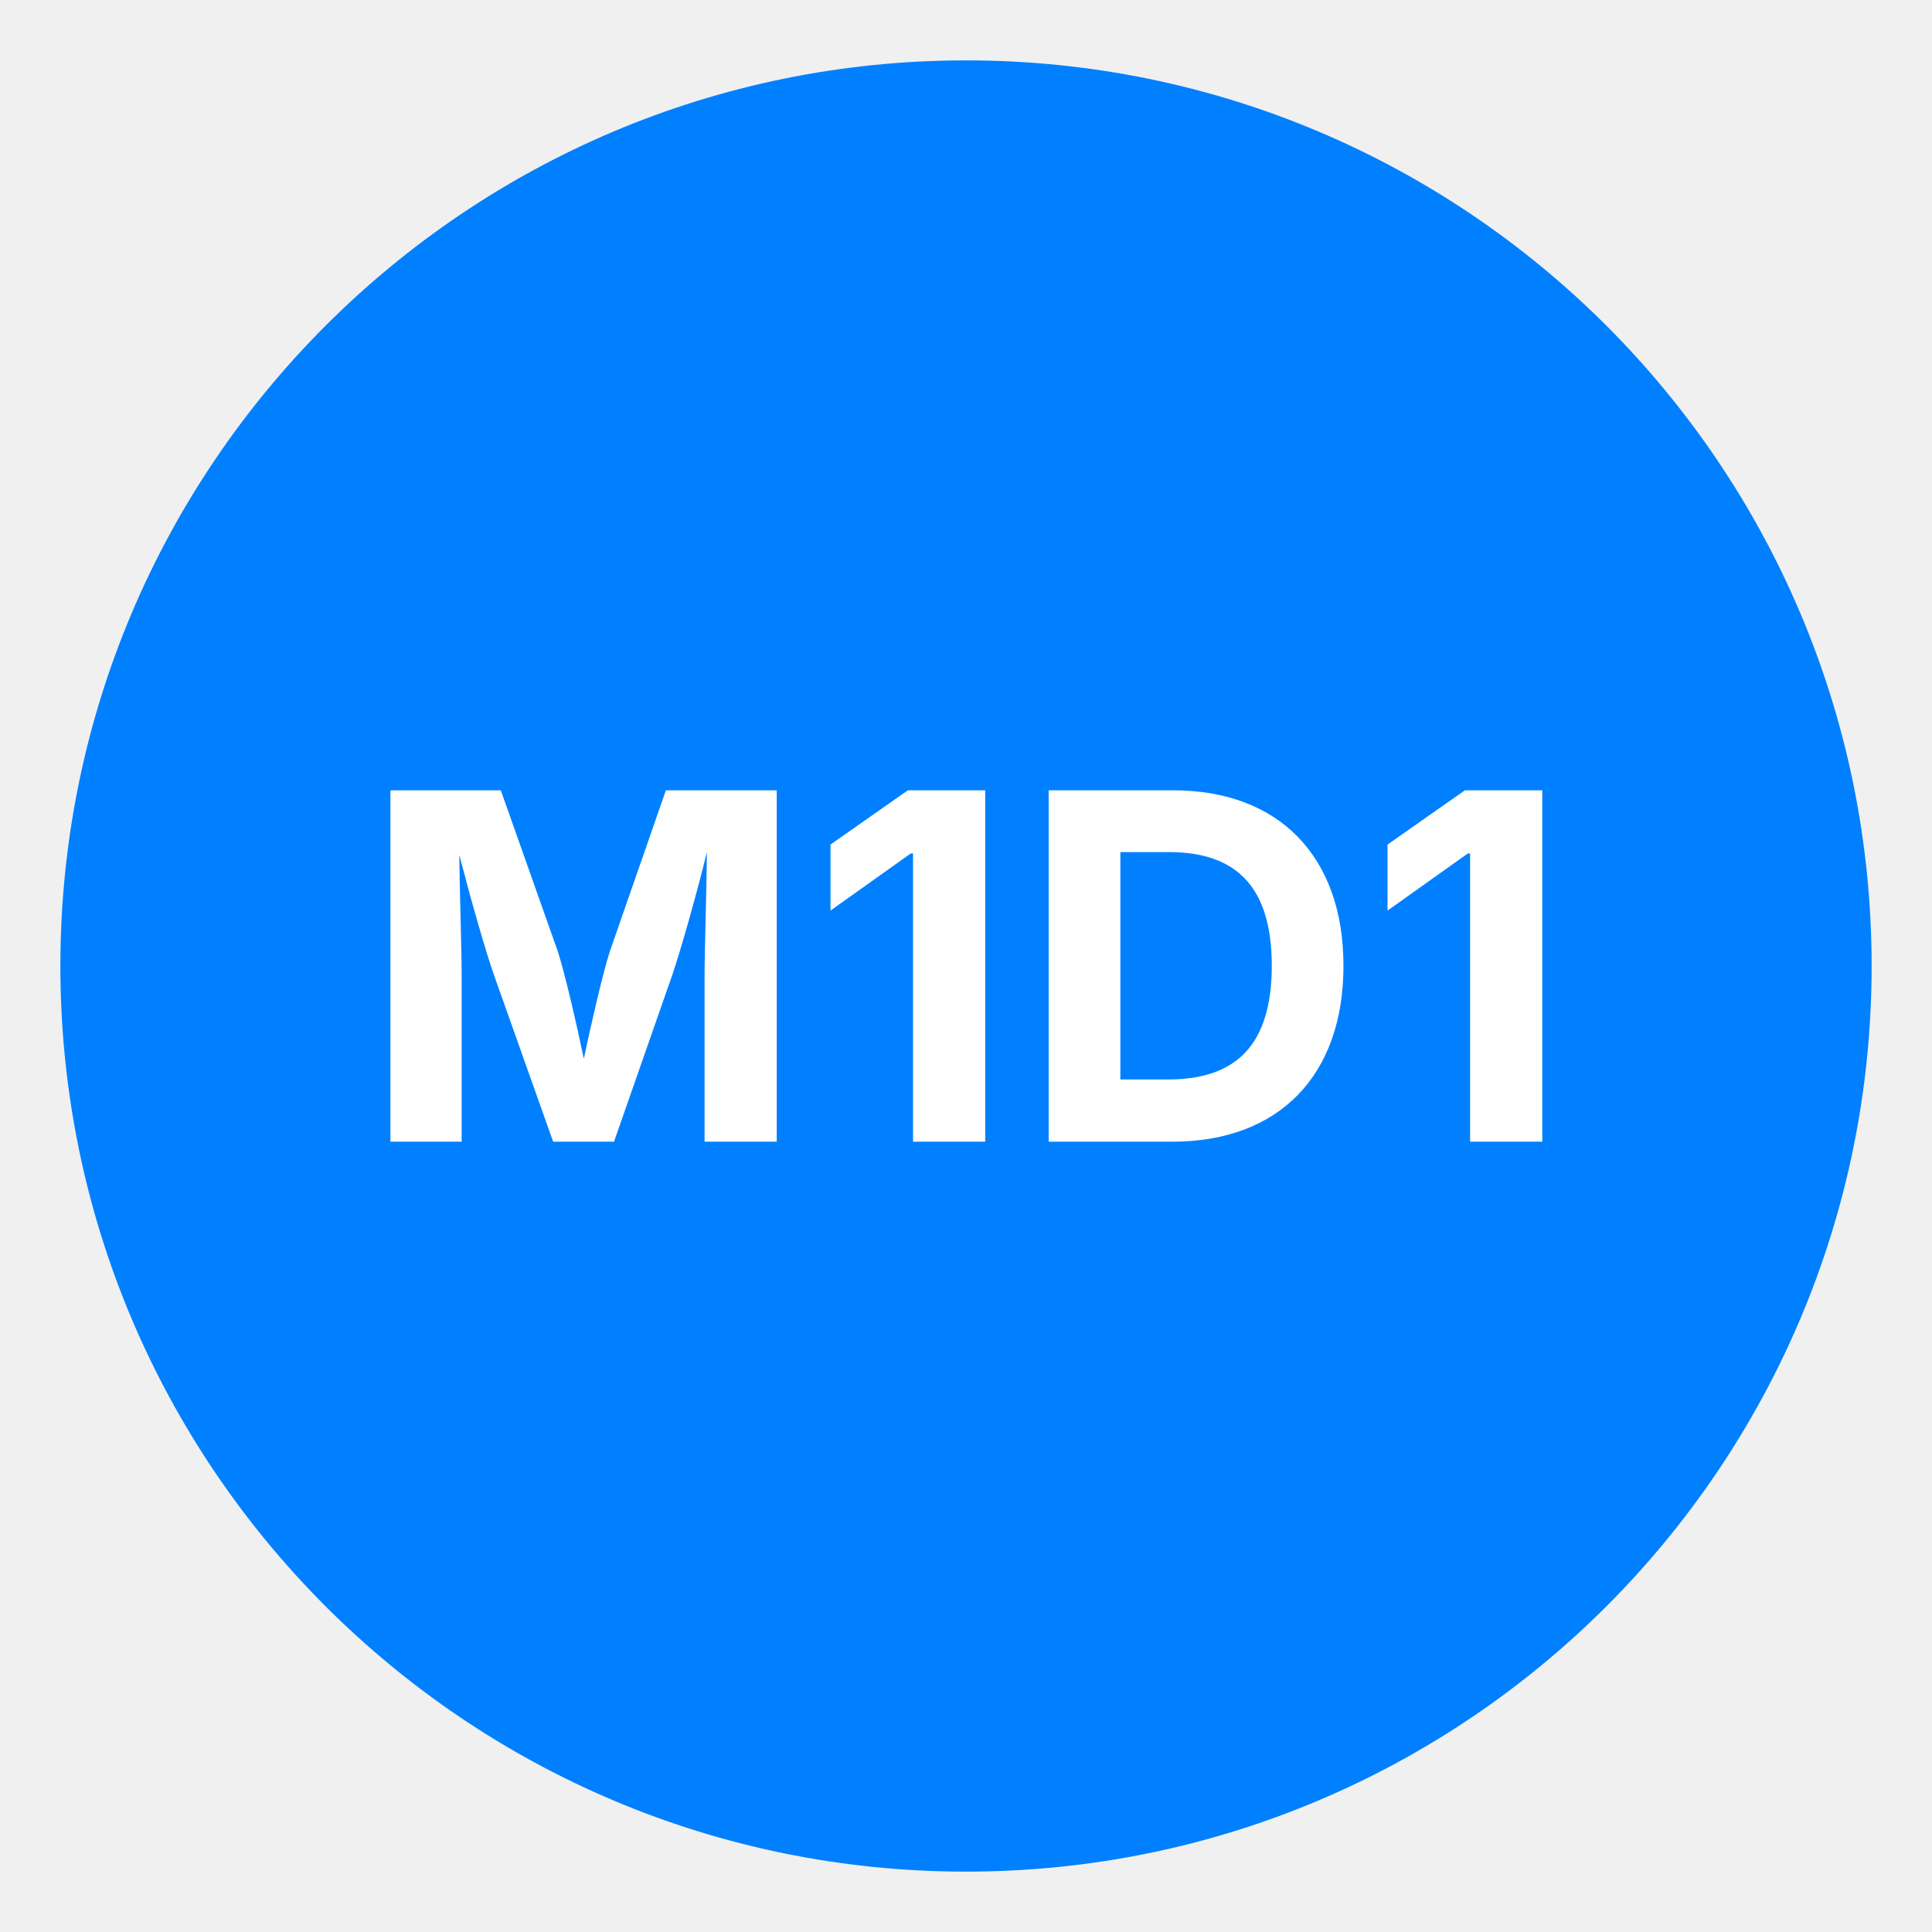
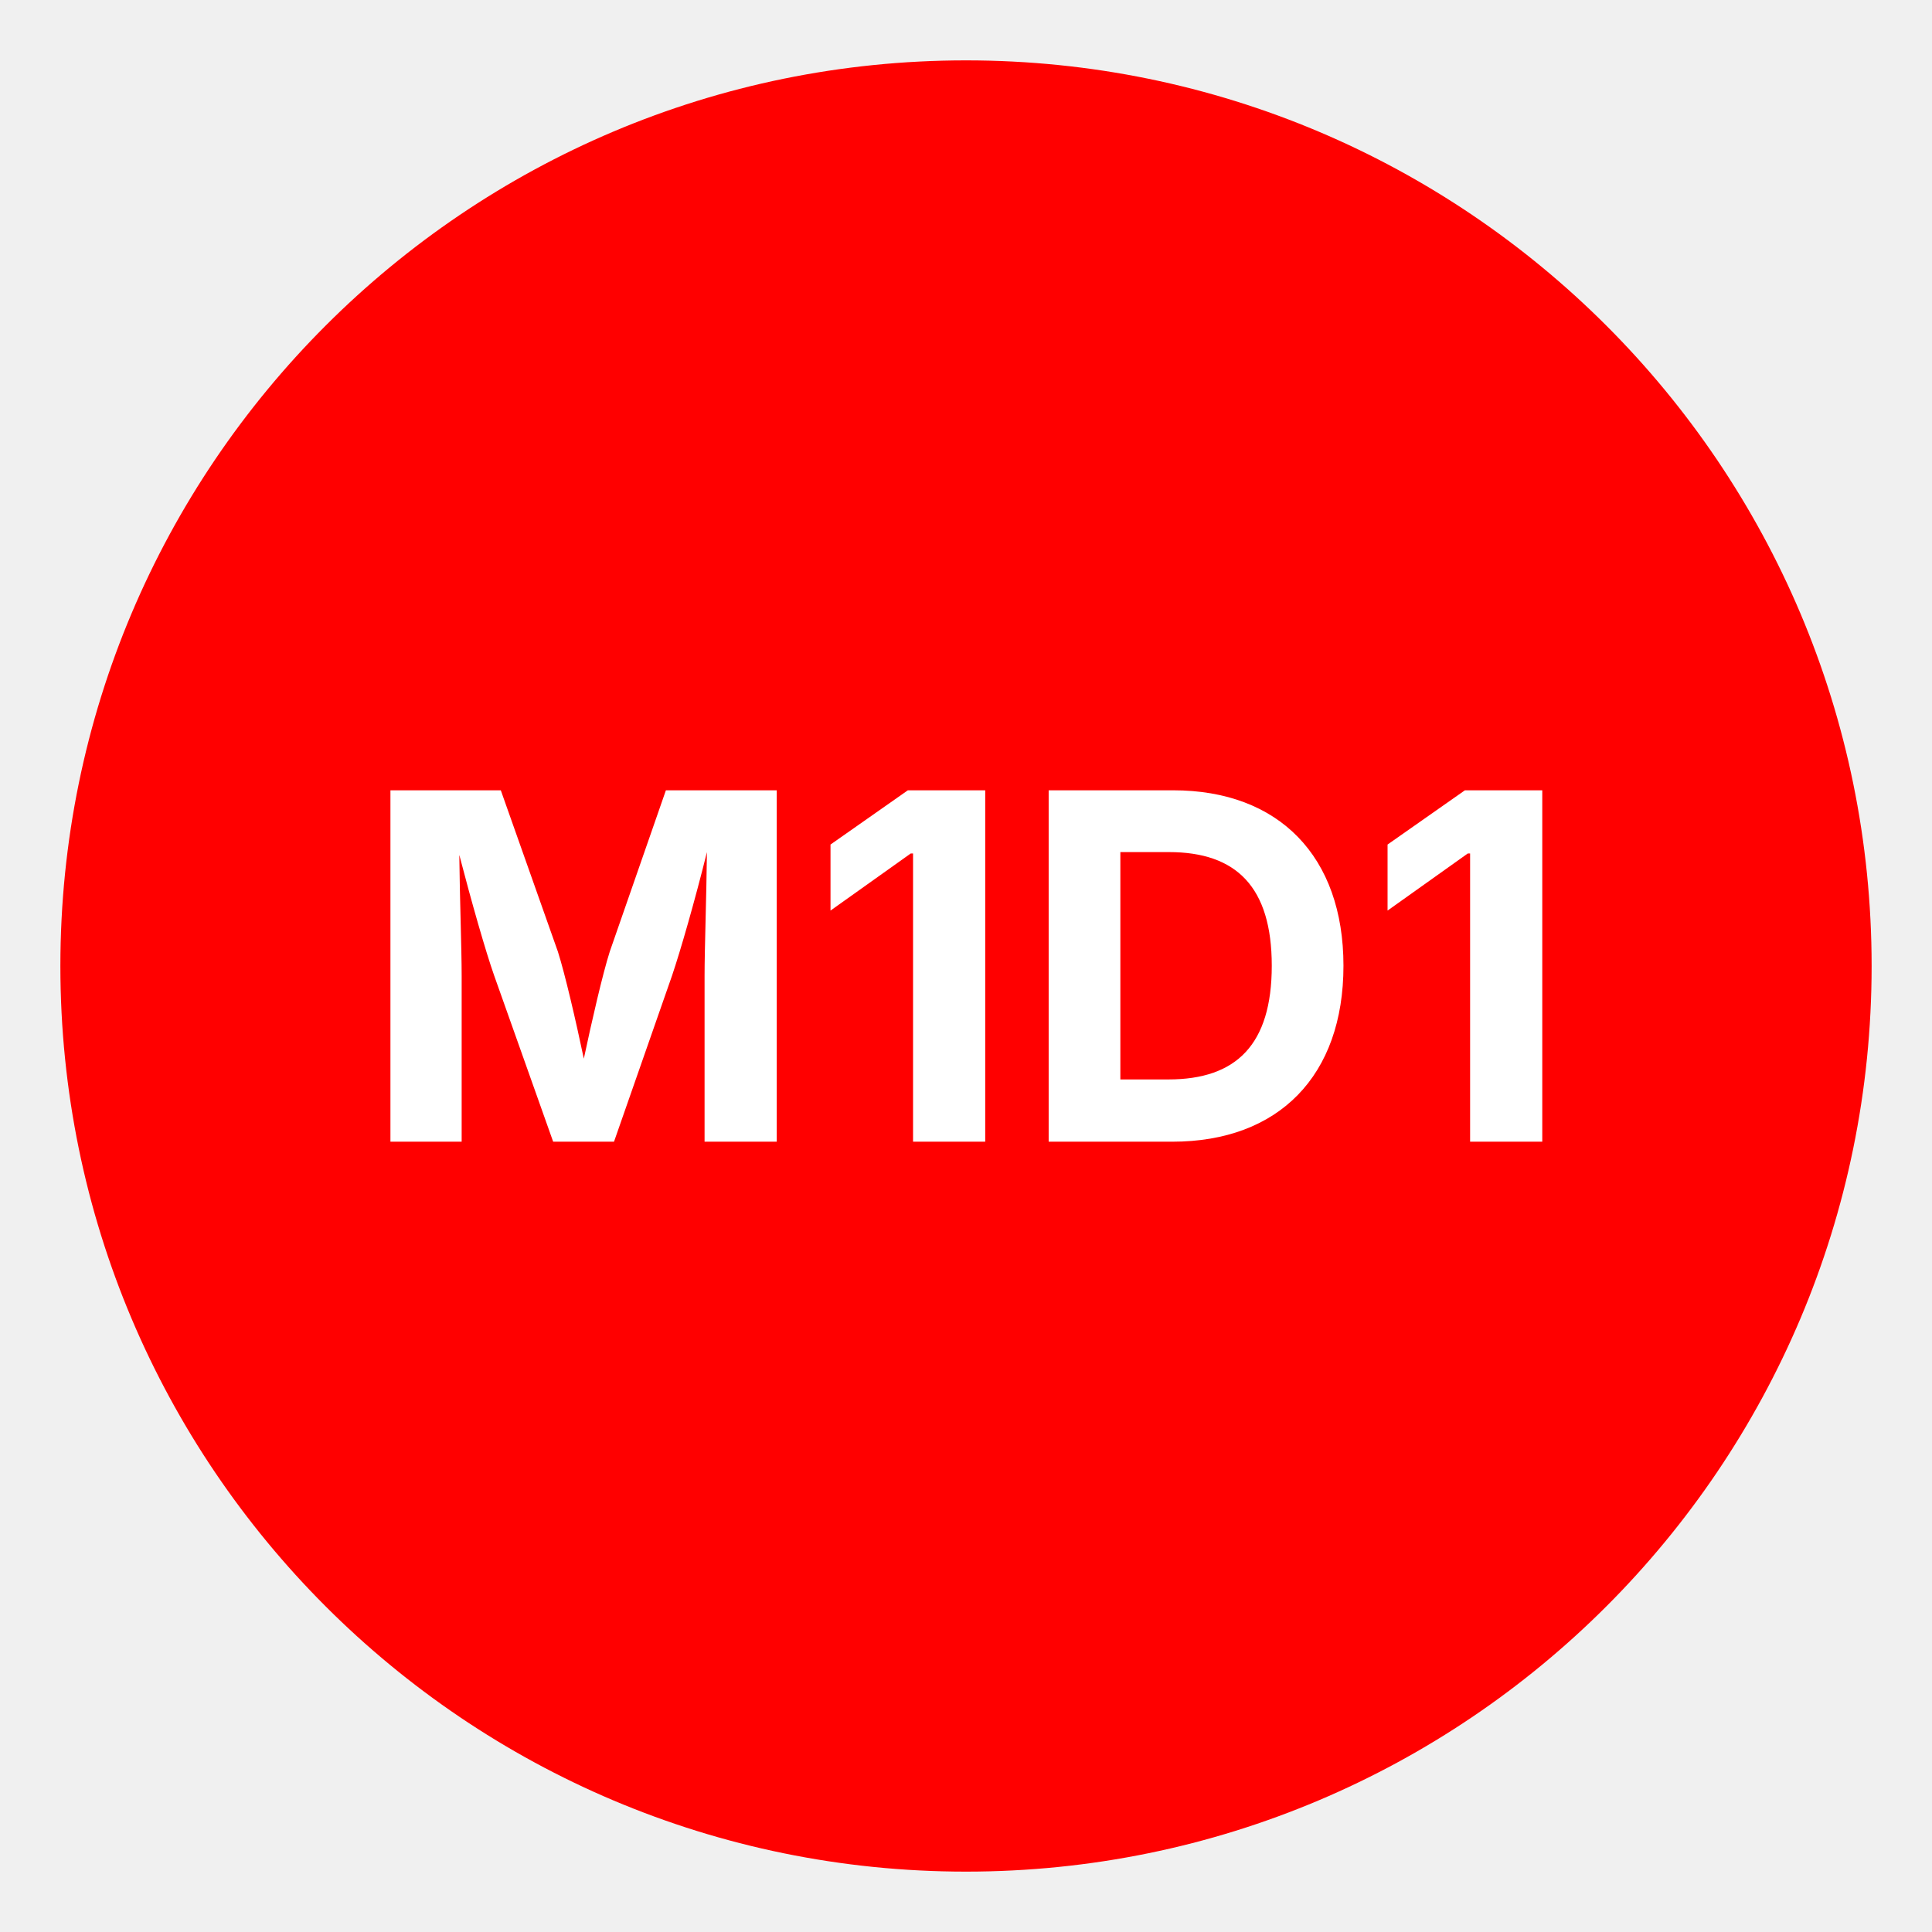
<svg xmlns="http://www.w3.org/2000/svg" width="64" height="64" viewBox="0 0 64 64">
-   <circle cx="32" cy="32" r="30" fill="#0080ff" stroke="none" />
+   <circle cx="32" cy="32" r="30" fill="#ff0000ff" stroke="none" />
  <text x="32" y="32" text-anchor="middle" dominant-baseline="central" font-family="Inter,Arial,sans-serif" font-weight="700" font-size="16" fill="#ffffff">M1D1</text>
</svg>
